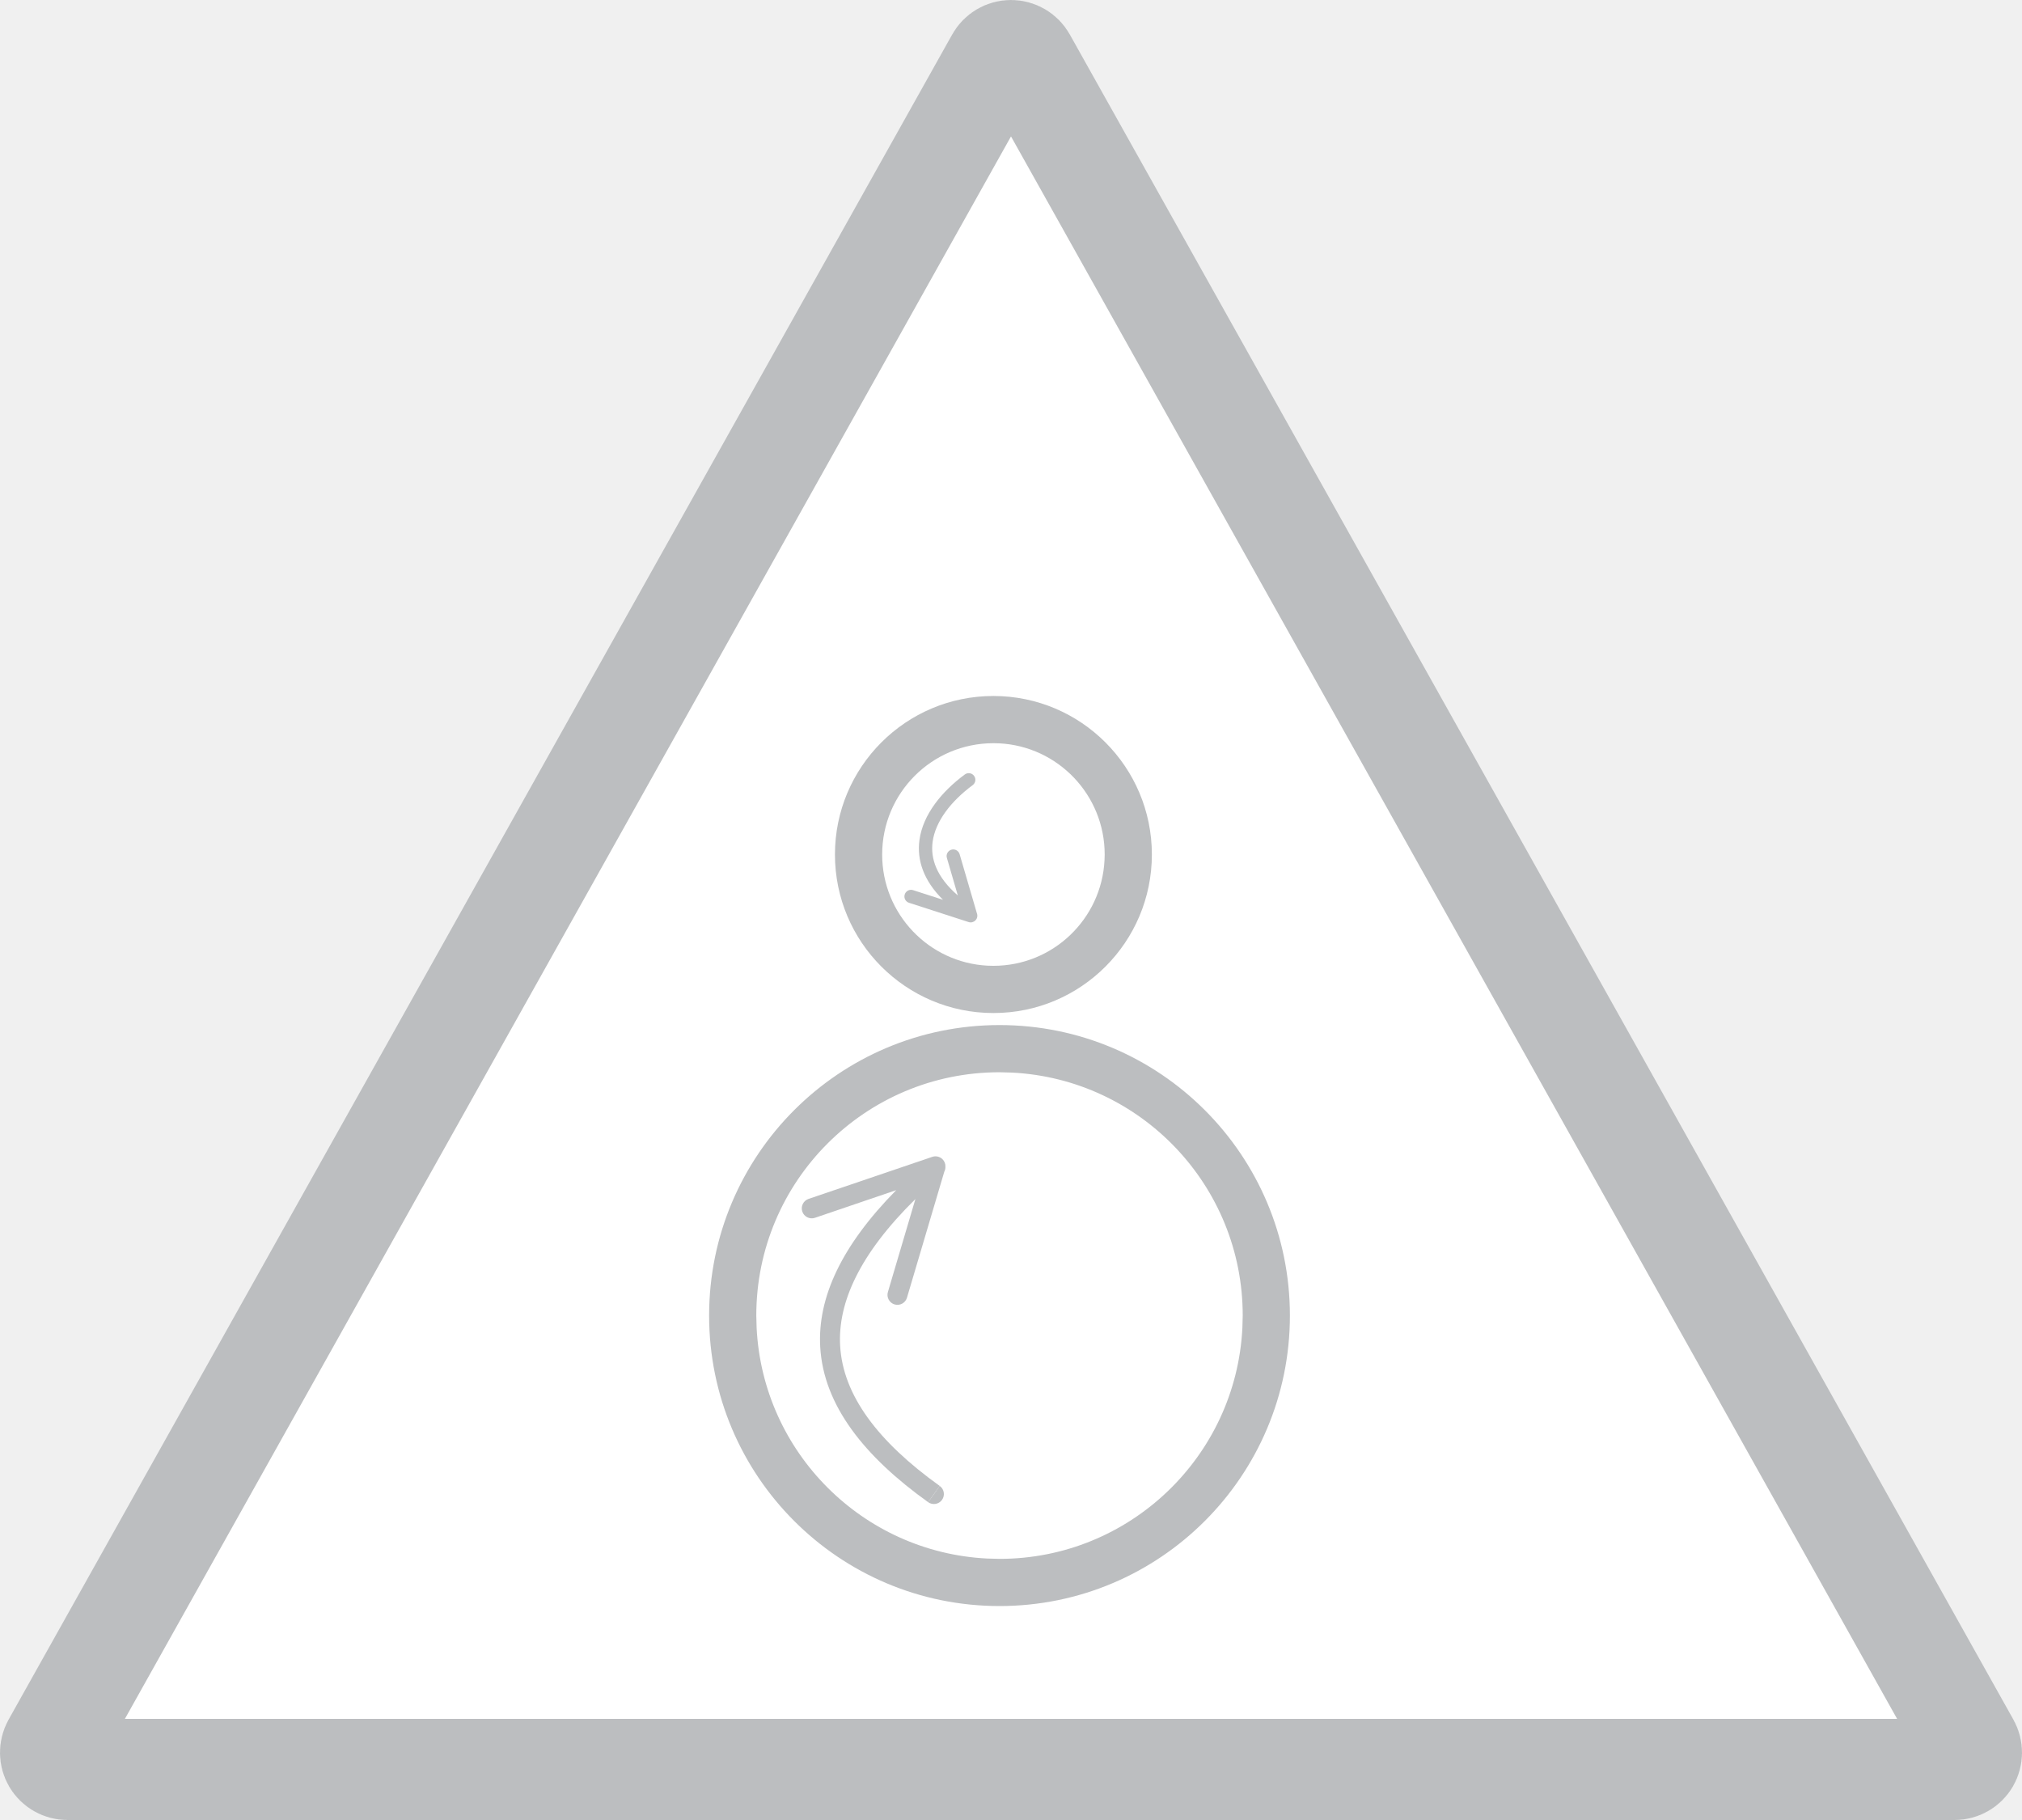
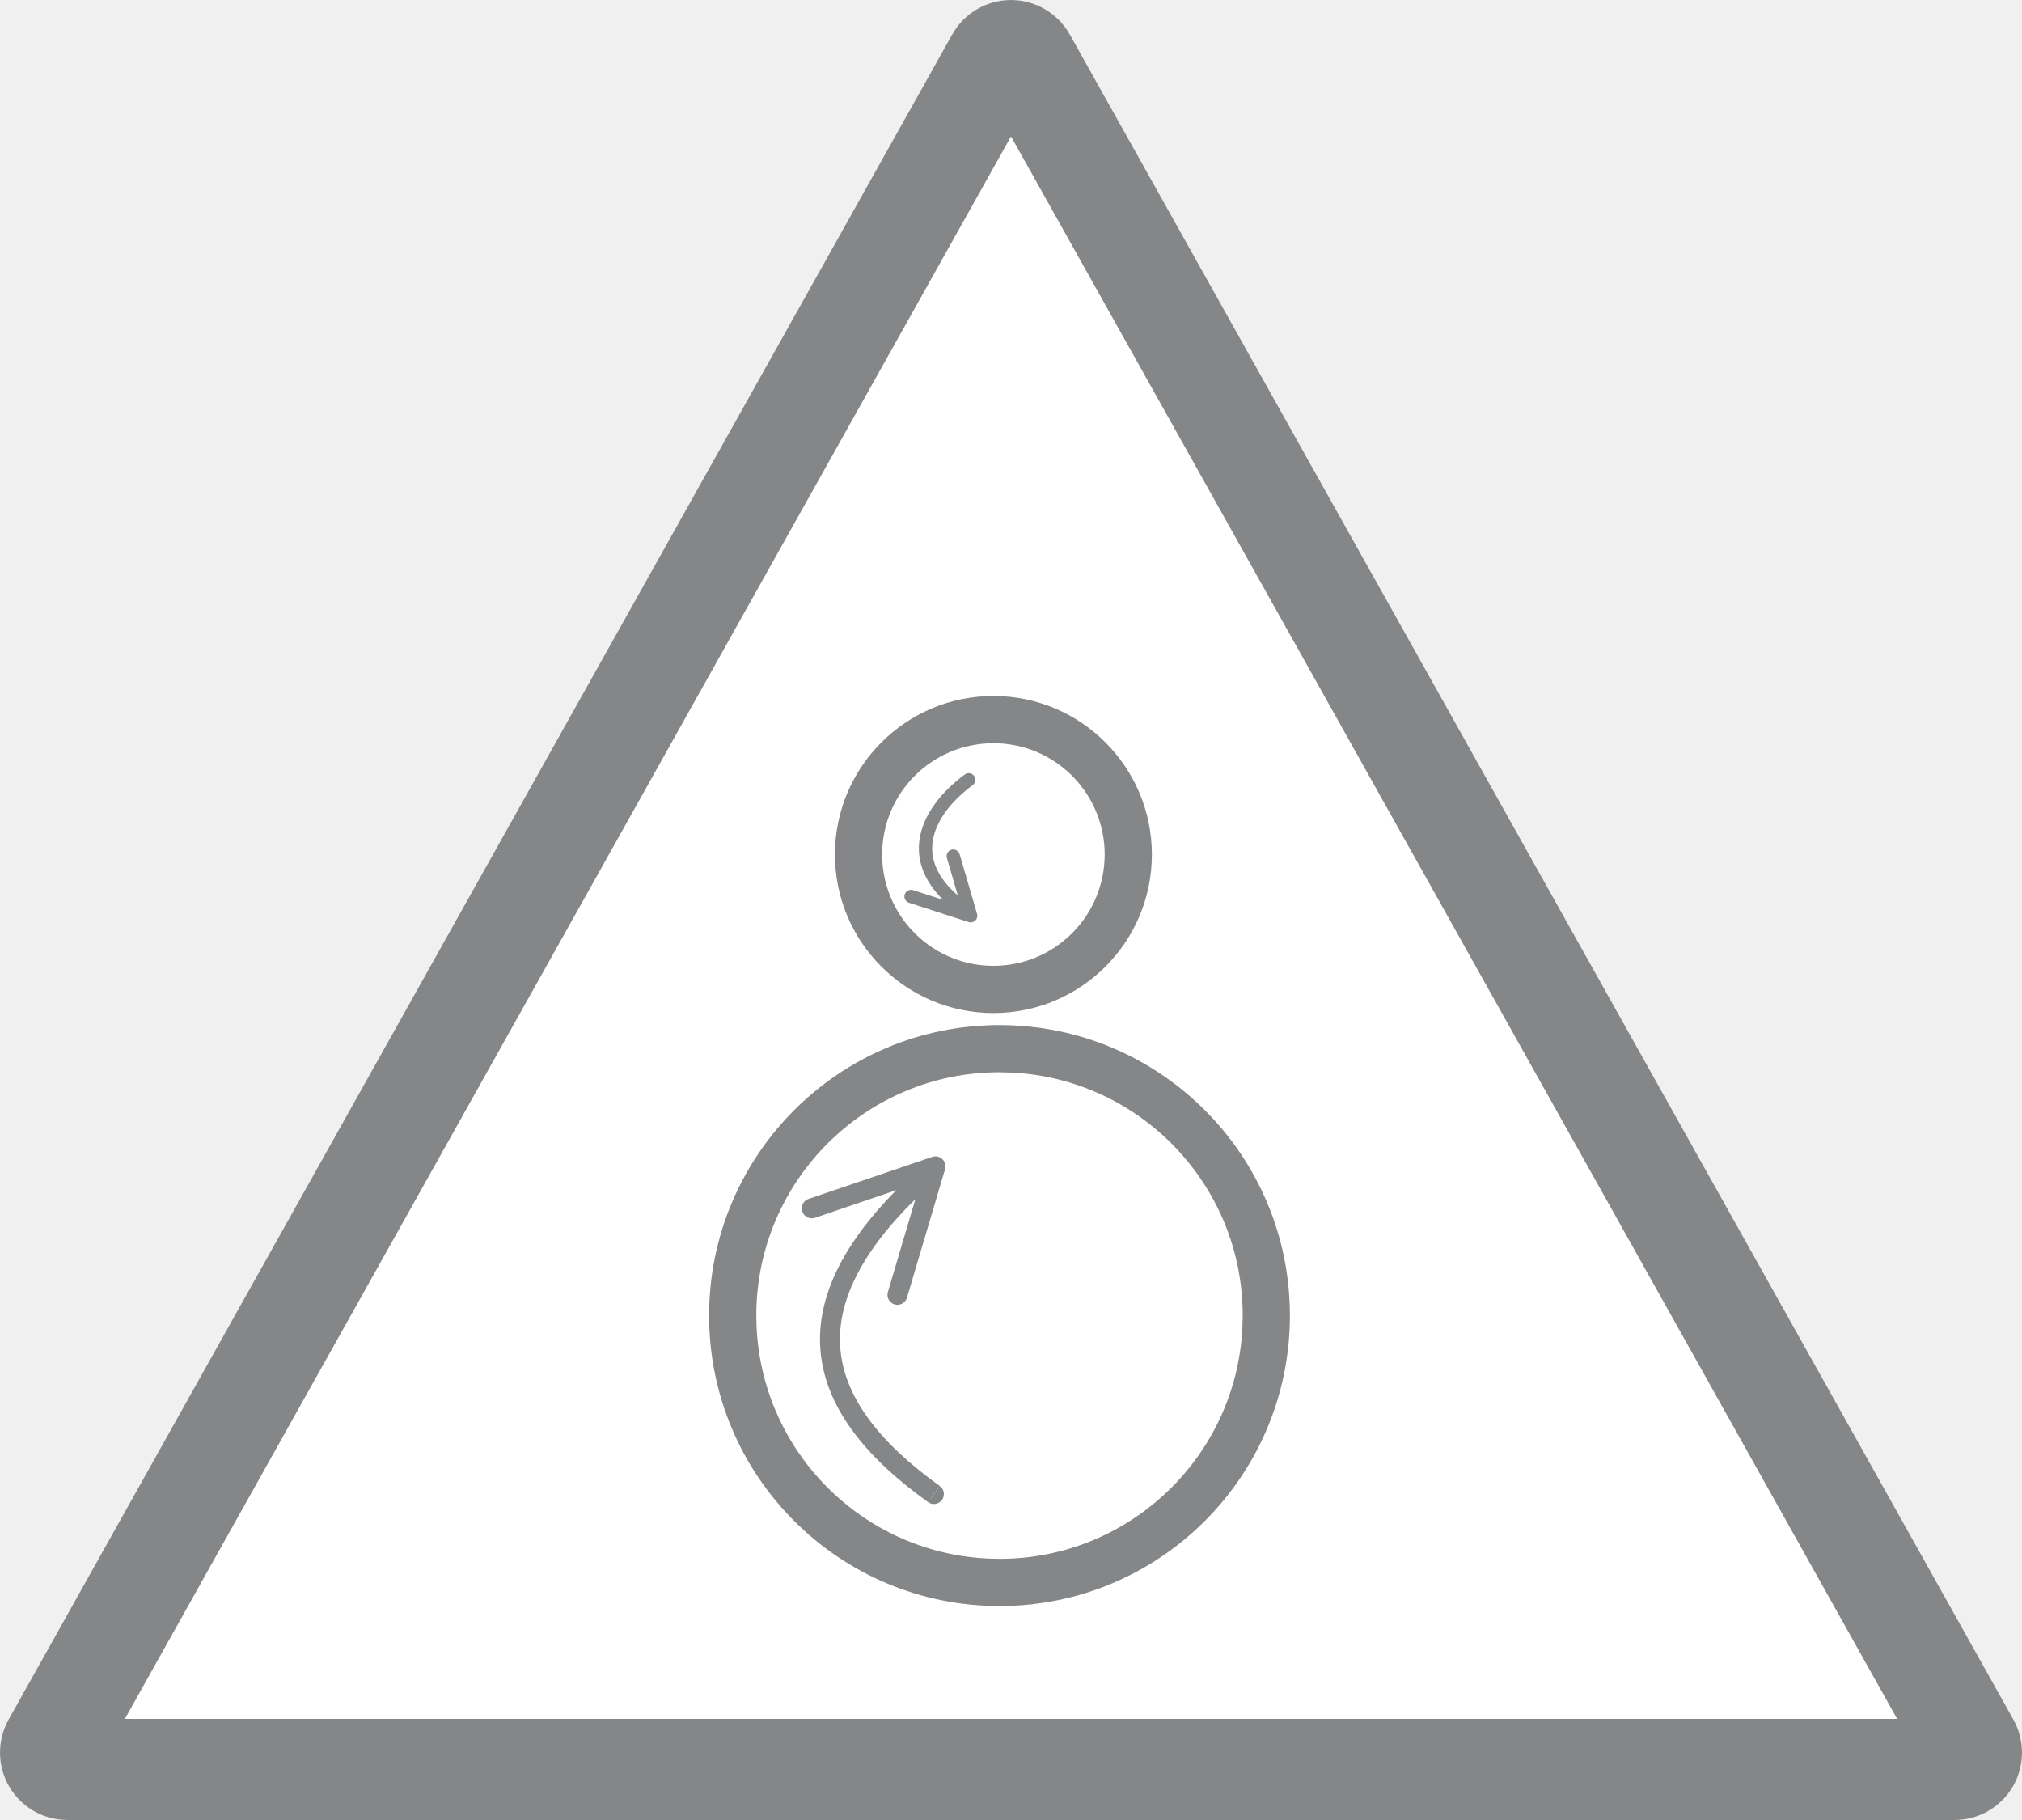
<svg xmlns="http://www.w3.org/2000/svg" width="60" height="54" viewBox="0 0 60 54" fill="none">
-   <path d="M30 1.5C30.181 1.5 30.348 1.598 30.436 1.756L58.437 51.756C58.523 51.911 58.521 52.1 58.432 52.253C58.342 52.406 58.178 52.5 58 52.5H2C1.823 52.5 1.658 52.406 1.568 52.253C1.479 52.1 1.477 51.911 1.563 51.756L29.564 1.756C29.652 1.598 29.819 1.5 30 1.5Z" fill="#FFFFFF" stroke="#bcbec0" stroke-width="3" stroke-linejoin="round" />
-   <path d="M27.886 44.089C28.018 44.184 28.048 44.369 27.953 44.502C27.858 44.634 27.674 44.665 27.541 44.57L27.886 44.089Z" fill="#bcbec0" />
-   <path d="M27.665 34.324C27.77 34.289 27.885 34.315 27.965 34.392C28.027 34.451 28.058 34.534 28.054 34.618C28.055 34.669 28.045 34.721 28.02 34.767L26.913 38.503C26.867 38.66 26.702 38.749 26.546 38.703C26.39 38.657 26.3 38.491 26.347 38.335L27.163 35.577C25.501 37.213 24.857 38.654 24.93 39.932C25.014 41.398 26.049 42.772 27.886 44.089L27.713 44.329L27.541 44.57C25.656 43.22 24.438 41.703 24.339 39.966C24.255 38.495 24.978 36.952 26.594 35.312L24.182 36.133C24.027 36.185 23.859 36.102 23.807 35.947C23.755 35.793 23.838 35.625 23.992 35.572L27.665 34.324Z" fill="#bcbec0" />
-   <path fill-rule="evenodd" clip-rule="evenodd" d="M29.659 30.414C34.418 30.414 38.276 34.274 38.276 39.033C38.276 43.793 34.418 47.652 29.659 47.652C24.9 47.652 21.042 43.793 21.042 39.033C21.042 34.274 24.9 30.414 29.659 30.414ZM29.659 31.814C25.674 31.814 22.442 35.046 22.442 39.033L22.452 39.404C22.639 43.096 25.598 46.055 29.288 46.242L29.659 46.252C33.52 46.252 36.673 43.218 36.866 39.404L36.876 39.033C36.876 35.171 33.843 32.017 30.03 31.824L29.659 31.814Z" fill="#bcbec0" />
-   <path d="M28.629 22.979C28.716 22.914 28.84 22.932 28.904 23.02C28.969 23.107 28.951 23.23 28.863 23.295C28.223 23.769 27.756 24.367 27.674 24.979C27.608 25.47 27.785 26.018 28.422 26.568L28.098 25.456L28.09 25.417C28.082 25.326 28.14 25.238 28.231 25.211C28.323 25.184 28.418 25.227 28.461 25.309L28.476 25.346L28.993 27.115C29.014 27.185 28.994 27.261 28.941 27.311C28.889 27.362 28.813 27.381 28.743 27.358L26.974 26.786C26.87 26.753 26.813 26.642 26.847 26.538C26.876 26.448 26.965 26.392 27.056 26.402L27.095 26.411L27.982 26.697C27.41 26.13 27.203 25.525 27.283 24.927C27.386 24.162 27.951 23.48 28.629 22.979Z" fill="#bcbec0" />
-   <path fill-rule="evenodd" clip-rule="evenodd" d="M29.479 20.65C32.075 20.651 34.18 22.757 34.18 25.354C34.18 27.95 32.075 30.057 29.479 30.057C26.881 30.057 24.776 27.95 24.776 25.354C24.776 22.757 26.881 20.65 29.479 20.65ZM29.479 22.051C27.655 22.051 26.177 23.529 26.177 25.354C26.177 27.12 27.564 28.564 29.309 28.652L29.479 28.656C31.245 28.656 32.687 27.268 32.775 25.523L32.78 25.354C32.78 23.587 31.393 22.143 29.648 22.055L29.479 22.051Z" fill="#bcbec0" />
+   <path d="M30 1.5C30.181 1.5 30.348 1.598 30.436 1.756L58.437 51.756C58.523 51.911 58.521 52.1 58.432 52.253C58.342 52.406 58.178 52.5 58 52.5H2C1.823 52.5 1.658 52.406 1.568 52.253C1.479 52.1 1.477 51.911 1.563 51.756L29.564 1.756C29.652 1.598 29.819 1.5 30 1.5Z" fill="#FFFFFF" stroke="#848687" stroke-width="3" stroke-linejoin="round" />
+   <path d="M27.886 44.089C28.018 44.184 28.048 44.369 27.953 44.502C27.858 44.634 27.674 44.665 27.541 44.57L27.886 44.089Z" fill="#848687" />
+   <path d="M27.665 34.324C27.77 34.289 27.885 34.315 27.965 34.392C28.027 34.451 28.058 34.534 28.054 34.618C28.055 34.669 28.045 34.721 28.02 34.767L26.913 38.503C26.867 38.66 26.702 38.749 26.546 38.703C26.39 38.657 26.3 38.491 26.347 38.335L27.163 35.577C25.501 37.213 24.857 38.654 24.93 39.932C25.014 41.398 26.049 42.772 27.886 44.089L27.713 44.329L27.541 44.57C25.656 43.22 24.438 41.703 24.339 39.966C24.255 38.495 24.978 36.952 26.594 35.312L24.182 36.133C24.027 36.185 23.859 36.102 23.807 35.947C23.755 35.793 23.838 35.625 23.992 35.572L27.665 34.324Z" fill="#848687" />
+   <path fill-rule="evenodd" clip-rule="evenodd" d="M29.659 30.414C34.418 30.414 38.276 34.274 38.276 39.033C38.276 43.793 34.418 47.652 29.659 47.652C24.9 47.652 21.042 43.793 21.042 39.033C21.042 34.274 24.9 30.414 29.659 30.414ZM29.659 31.814C25.674 31.814 22.442 35.046 22.442 39.033L22.452 39.404C22.639 43.096 25.598 46.055 29.288 46.242L29.659 46.252C33.52 46.252 36.673 43.218 36.866 39.404L36.876 39.033C36.876 35.171 33.843 32.017 30.03 31.824L29.659 31.814Z" fill="#848687" />
+   <path d="M28.629 22.979C28.716 22.914 28.84 22.932 28.904 23.02C28.969 23.107 28.951 23.23 28.863 23.295C28.223 23.769 27.756 24.367 27.674 24.979C27.608 25.47 27.785 26.018 28.422 26.568L28.098 25.456L28.09 25.417C28.082 25.326 28.14 25.238 28.231 25.211C28.323 25.184 28.418 25.227 28.461 25.309L28.476 25.346L28.993 27.115C29.014 27.185 28.994 27.261 28.941 27.311C28.889 27.362 28.813 27.381 28.743 27.358L26.974 26.786C26.87 26.753 26.813 26.642 26.847 26.538C26.876 26.448 26.965 26.392 27.056 26.402L27.095 26.411L27.982 26.697C27.41 26.13 27.203 25.525 27.283 24.927C27.386 24.162 27.951 23.48 28.629 22.979Z" fill="#848687" />
+   <path fill-rule="evenodd" clip-rule="evenodd" d="M29.479 20.65C32.075 20.651 34.18 22.757 34.18 25.354C34.18 27.95 32.075 30.057 29.479 30.057C26.881 30.057 24.776 27.95 24.776 25.354C24.776 22.757 26.881 20.65 29.479 20.65ZM29.479 22.051C27.655 22.051 26.177 23.529 26.177 25.354C26.177 27.12 27.564 28.564 29.309 28.652L29.479 28.656C31.245 28.656 32.687 27.268 32.775 25.523L32.78 25.354C32.78 23.587 31.393 22.143 29.648 22.055L29.479 22.051Z" fill="#848687" />
</svg>
